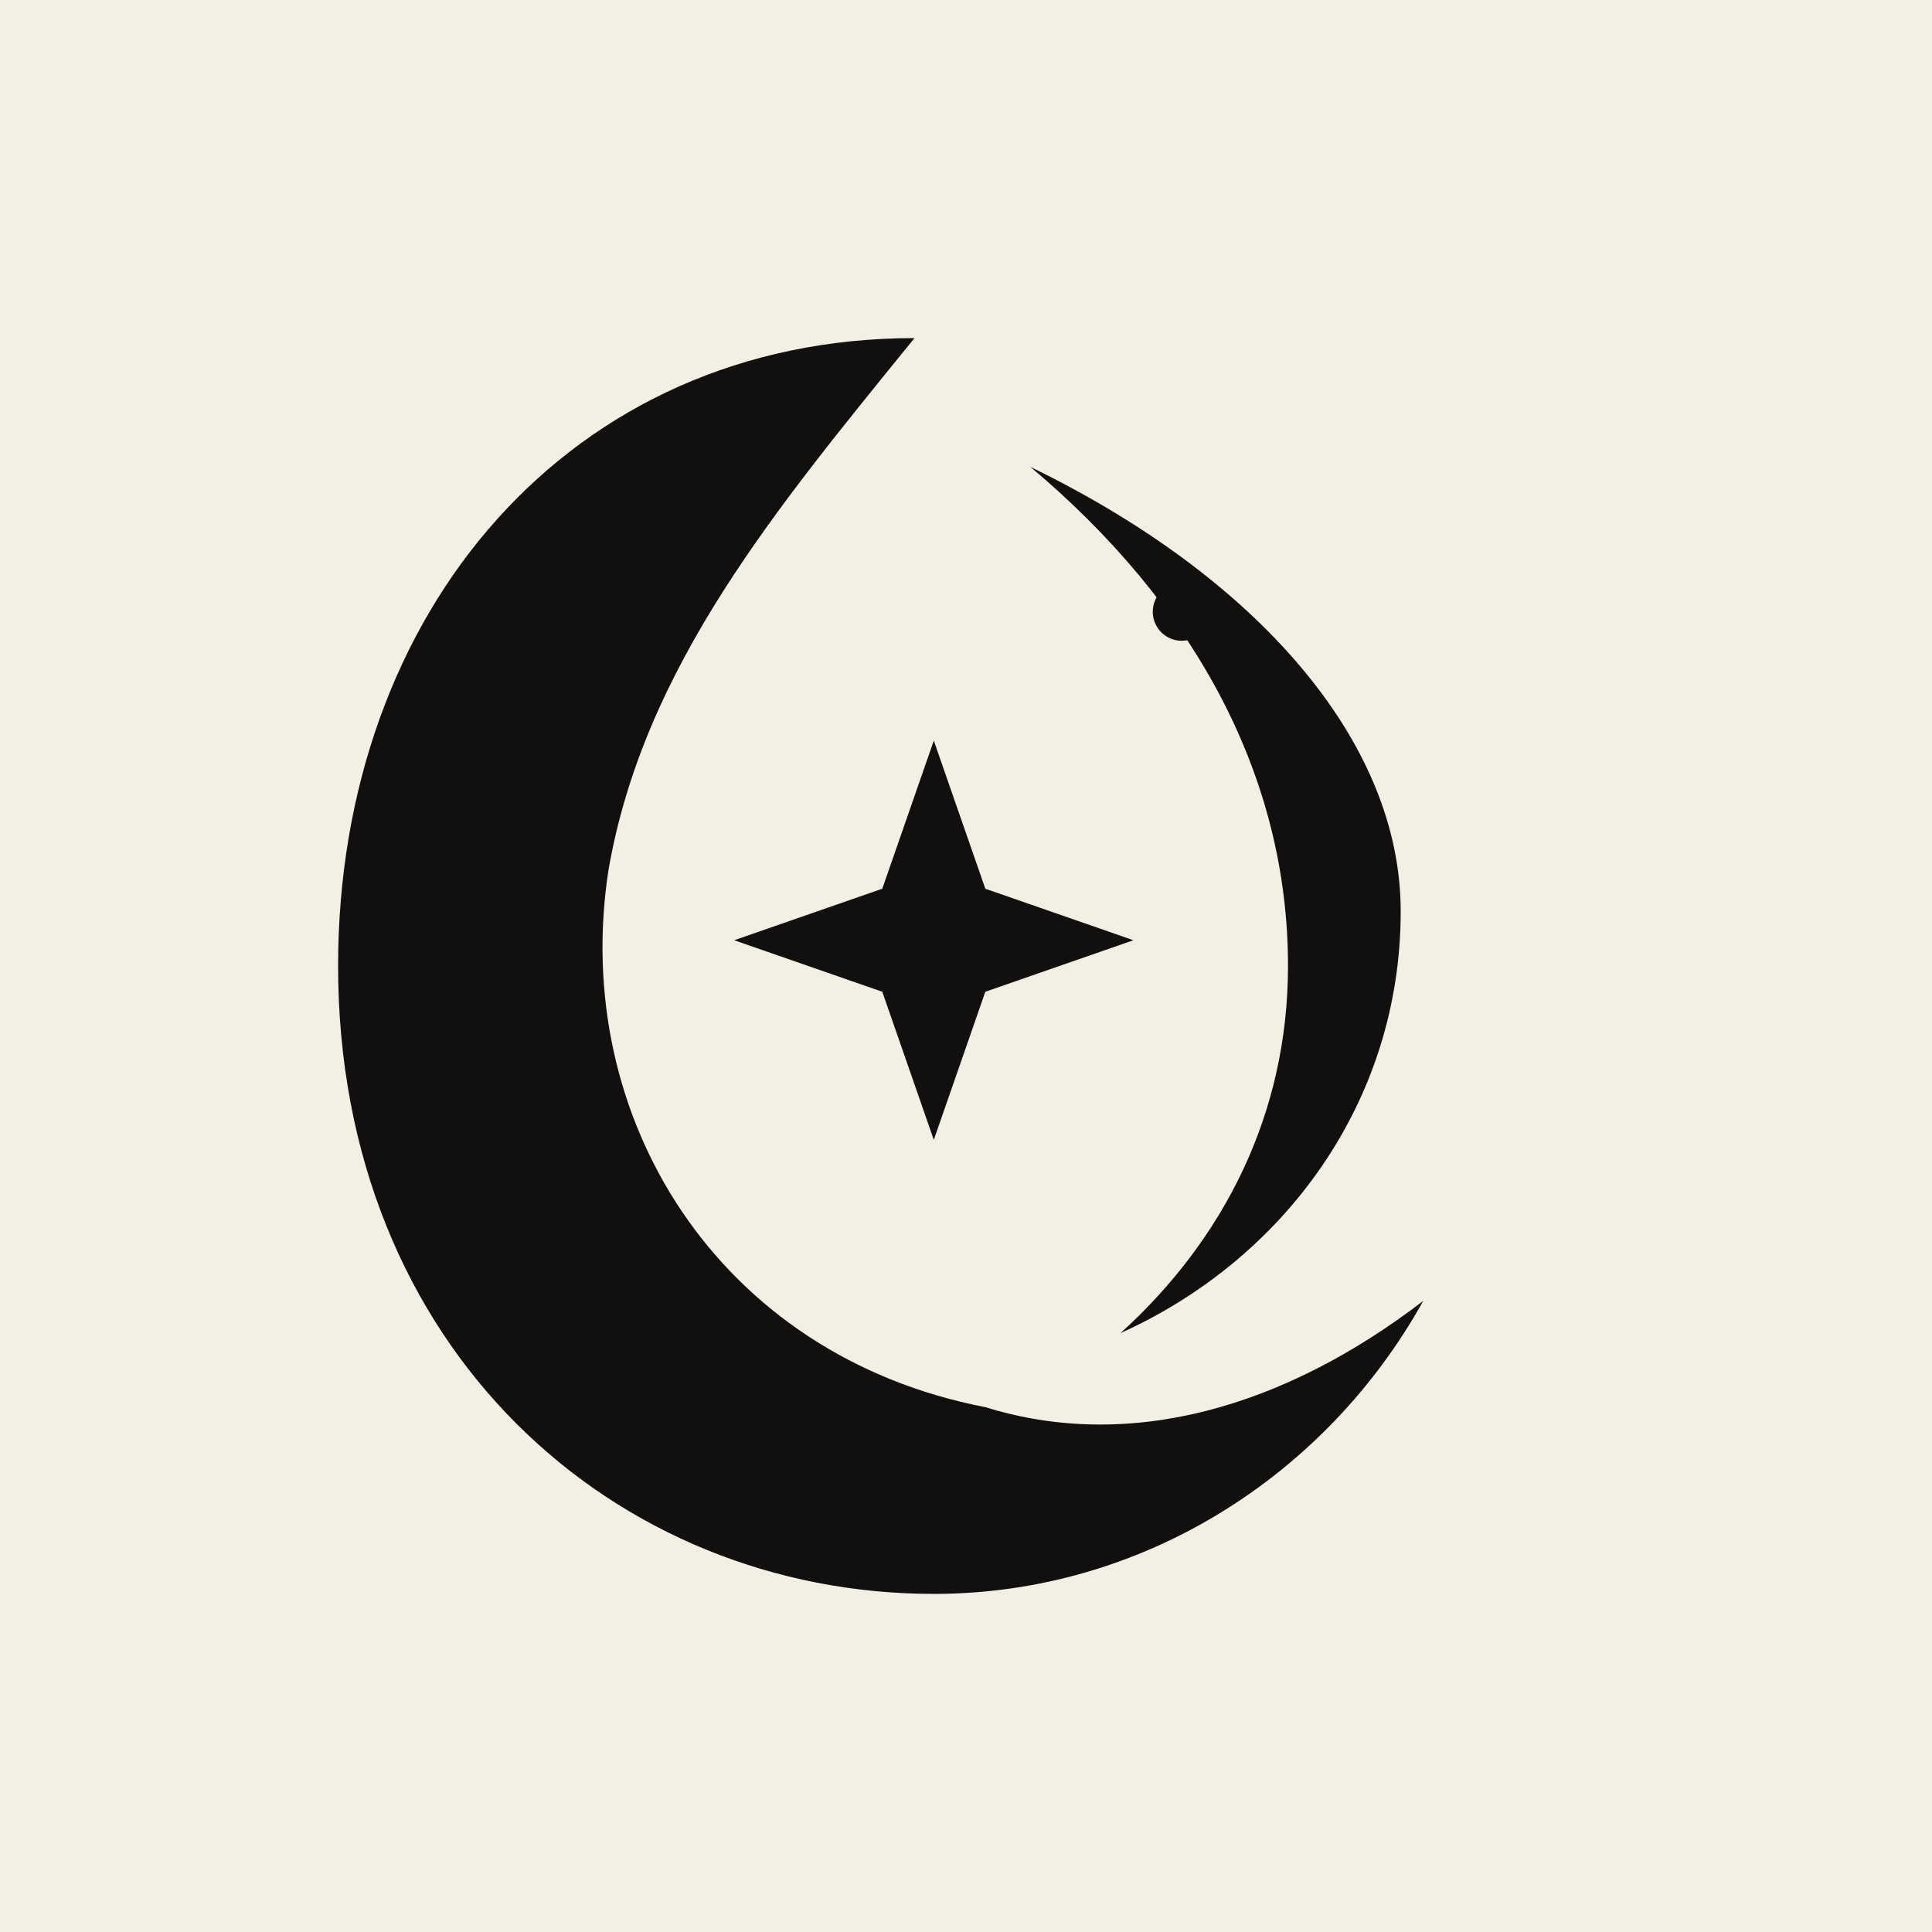
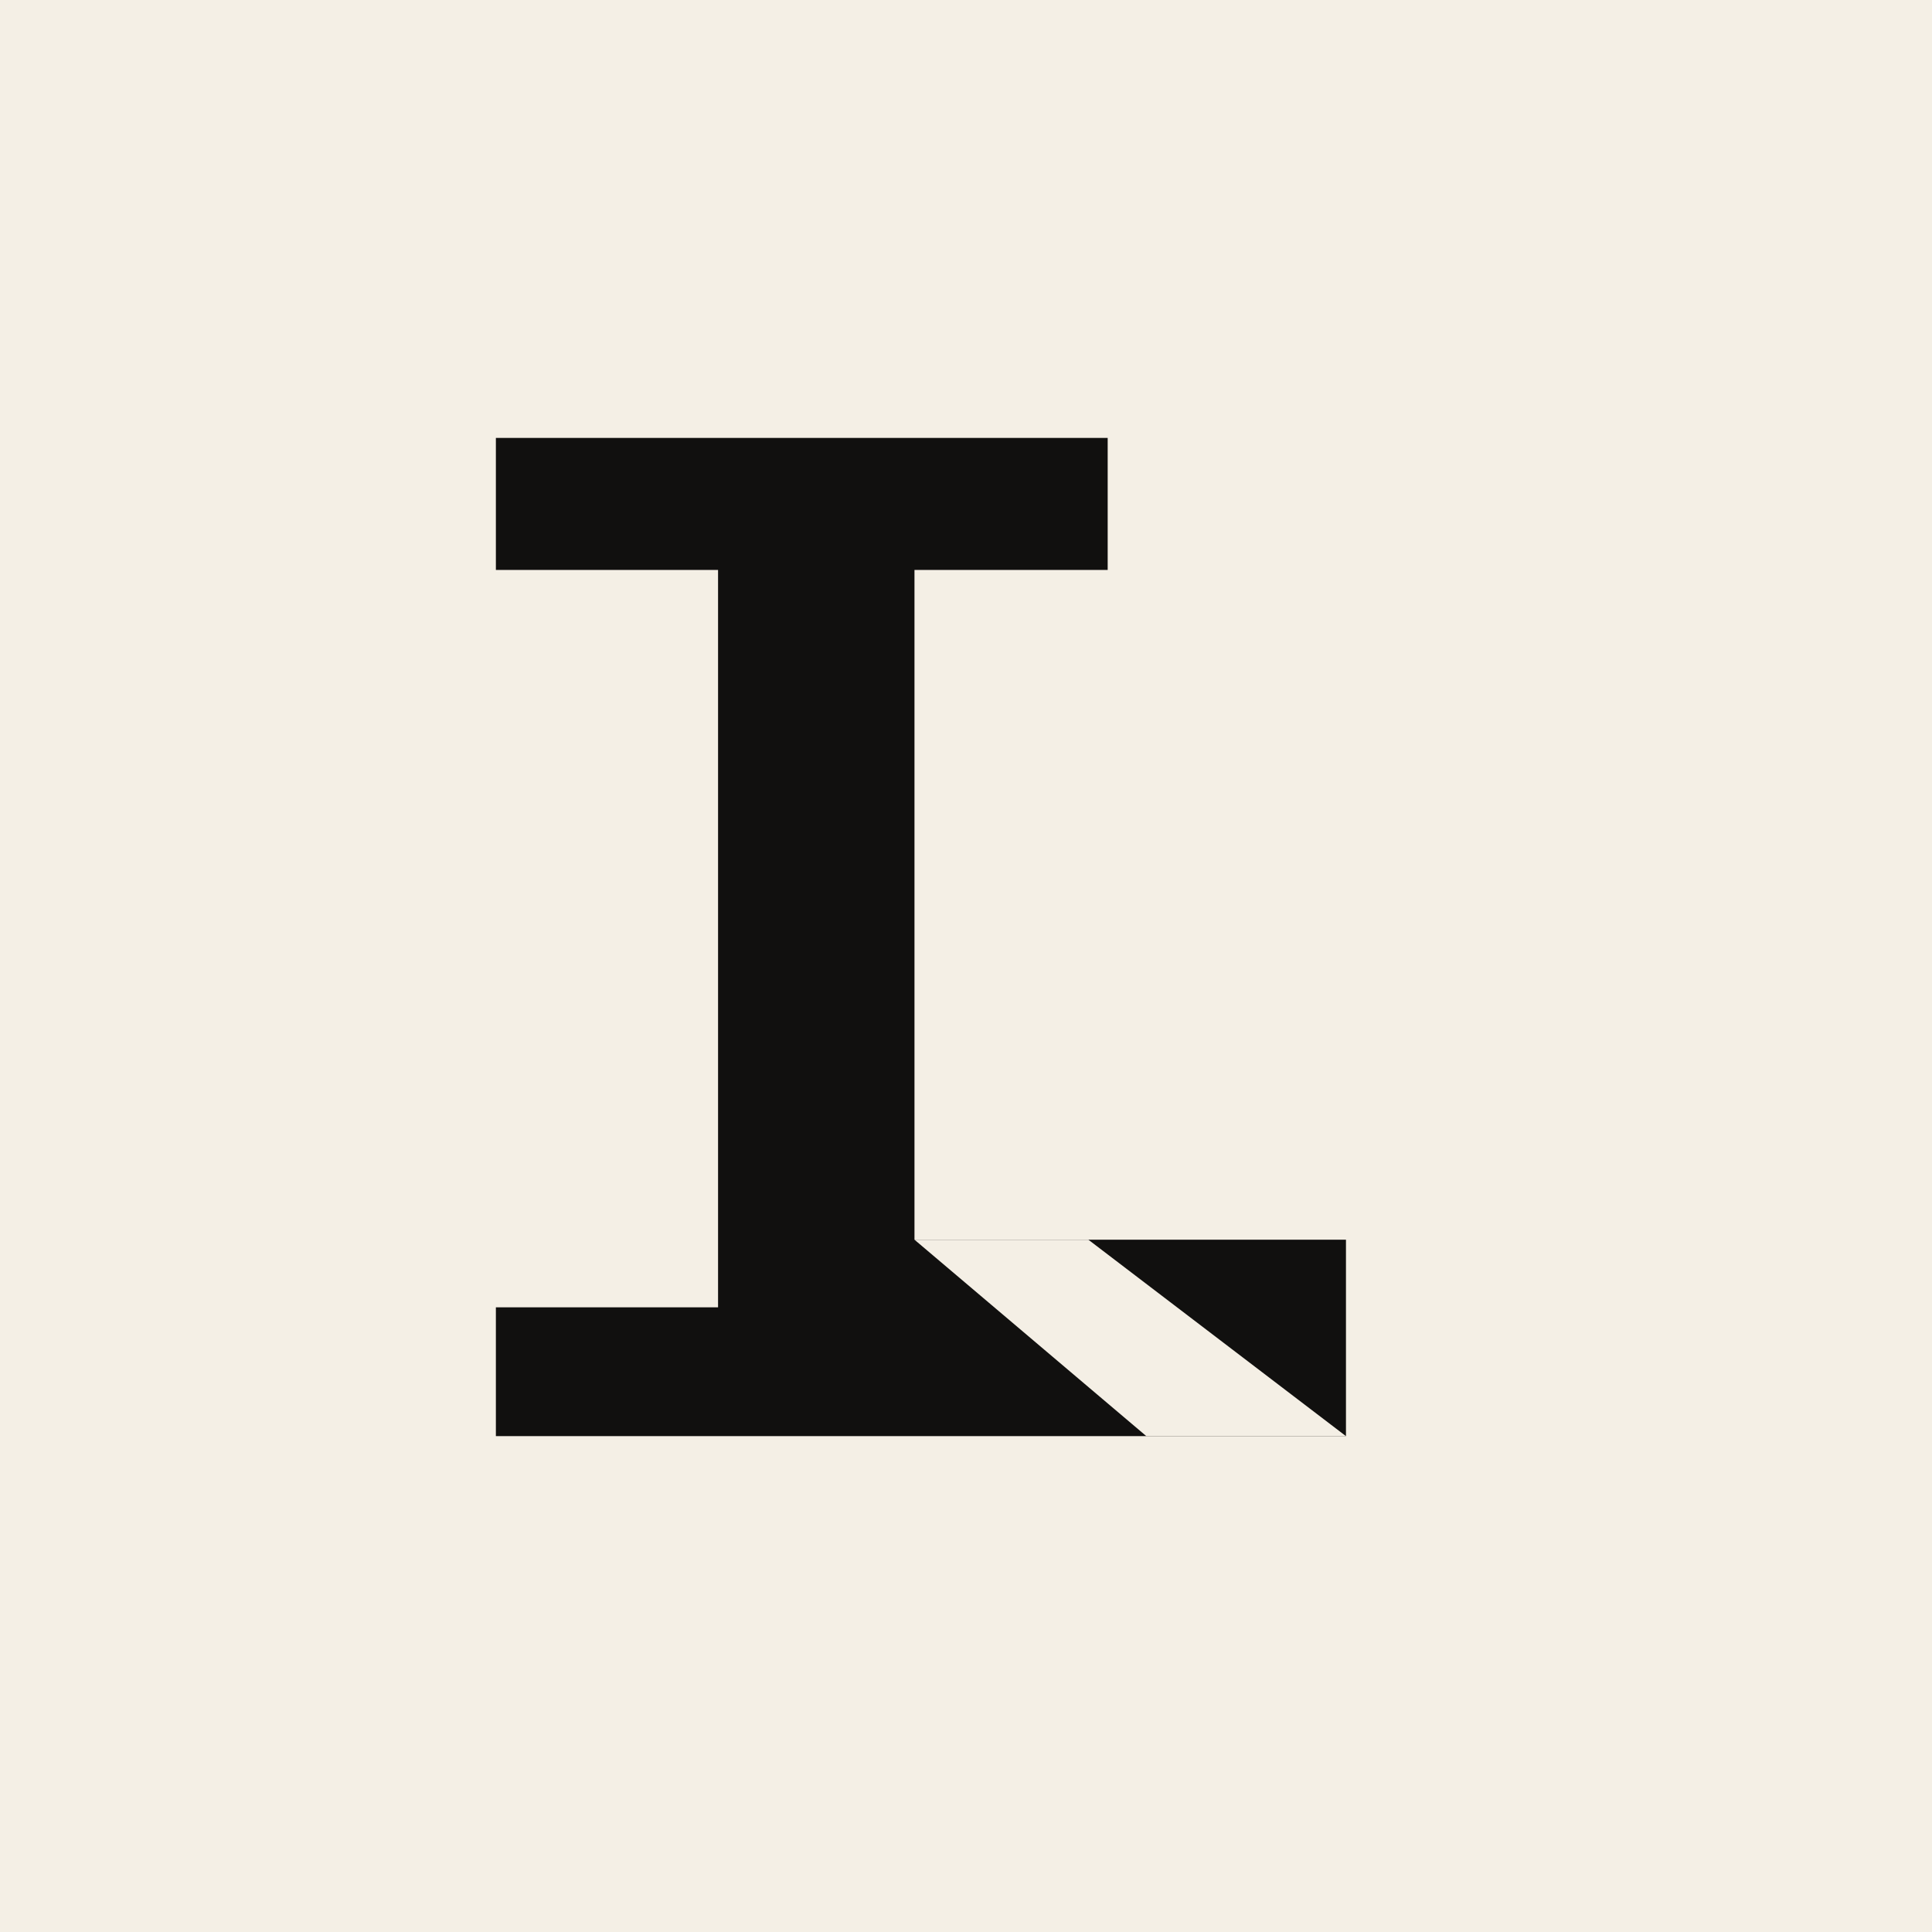
- <svg xmlns="http://www.w3.org/2000/svg" width="600" height="600" viewBox="0 0 600 600" role="img" aria-labelledby="title">
+ <svg xmlns="http://www.w3.org/2000/svg" width="600" height="600" viewBox="0 0 600 600" role="img" aria-labelledby="title desc">
  <rect width="600" height="600" fill="#F4EFE5" />
-   <g fill="#11100F">
-     <path d="M284 105 C177 105 105 190 105 300 C105 419 191 495 290 495 C355 495 412 458 442 404 C399 437 351 451 306 437 C223 421 177 347 189 270 C200 207 241 158 284 105 Z" />
-     <path d="M320 145 C370 187 400 240 400 300 C400 346 380 385 348 414 C399 391 435 342 435 283 C435 230 390 179 320 145 Z" />
-     <path d="M290 230 L306 276 L352 292 L306 308 L290 354 L274 308 L228 292 L274 276 Z" />
-     <circle cx="367" cy="190" r="9" />
-   </g>
+   <path fill="#11100F" d="M154 136 H344 V177 H284 V385 H418 V446 H154 V406 H223 V177 H154 Z" />
+   <path fill="#F4EFE5" d="M284 385 H338 L418 446 H356 Z" />
</svg>
